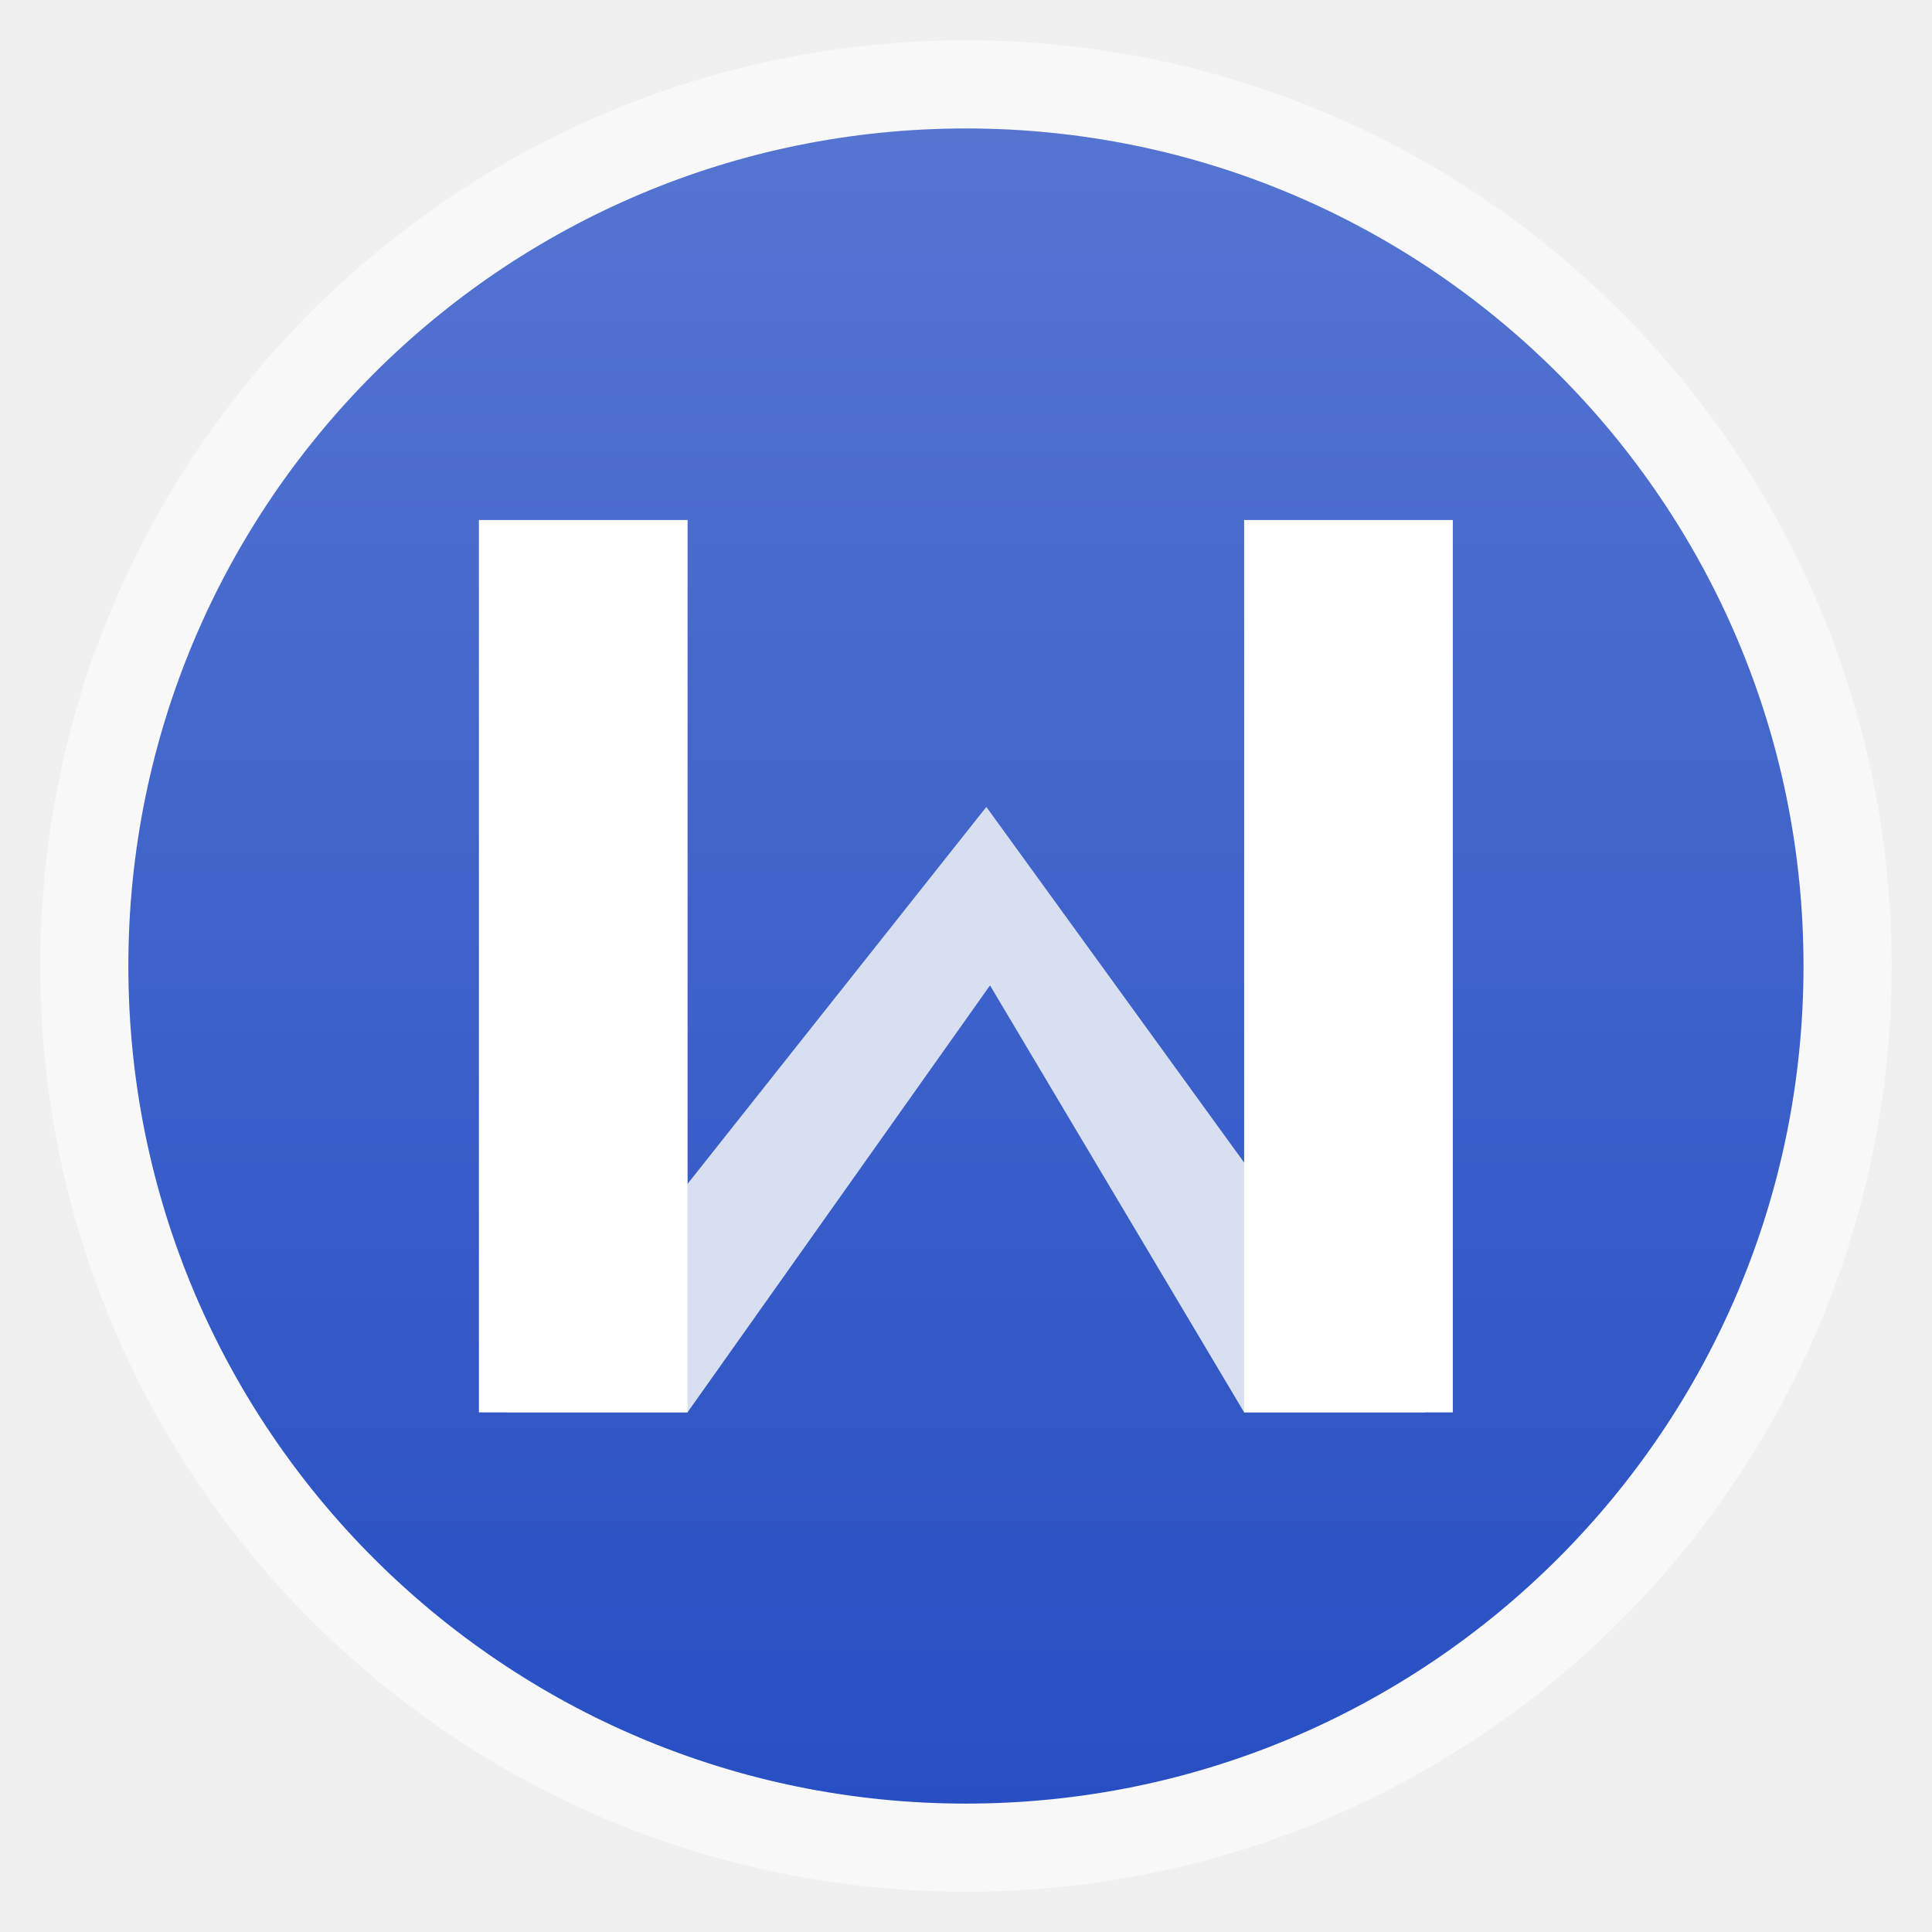
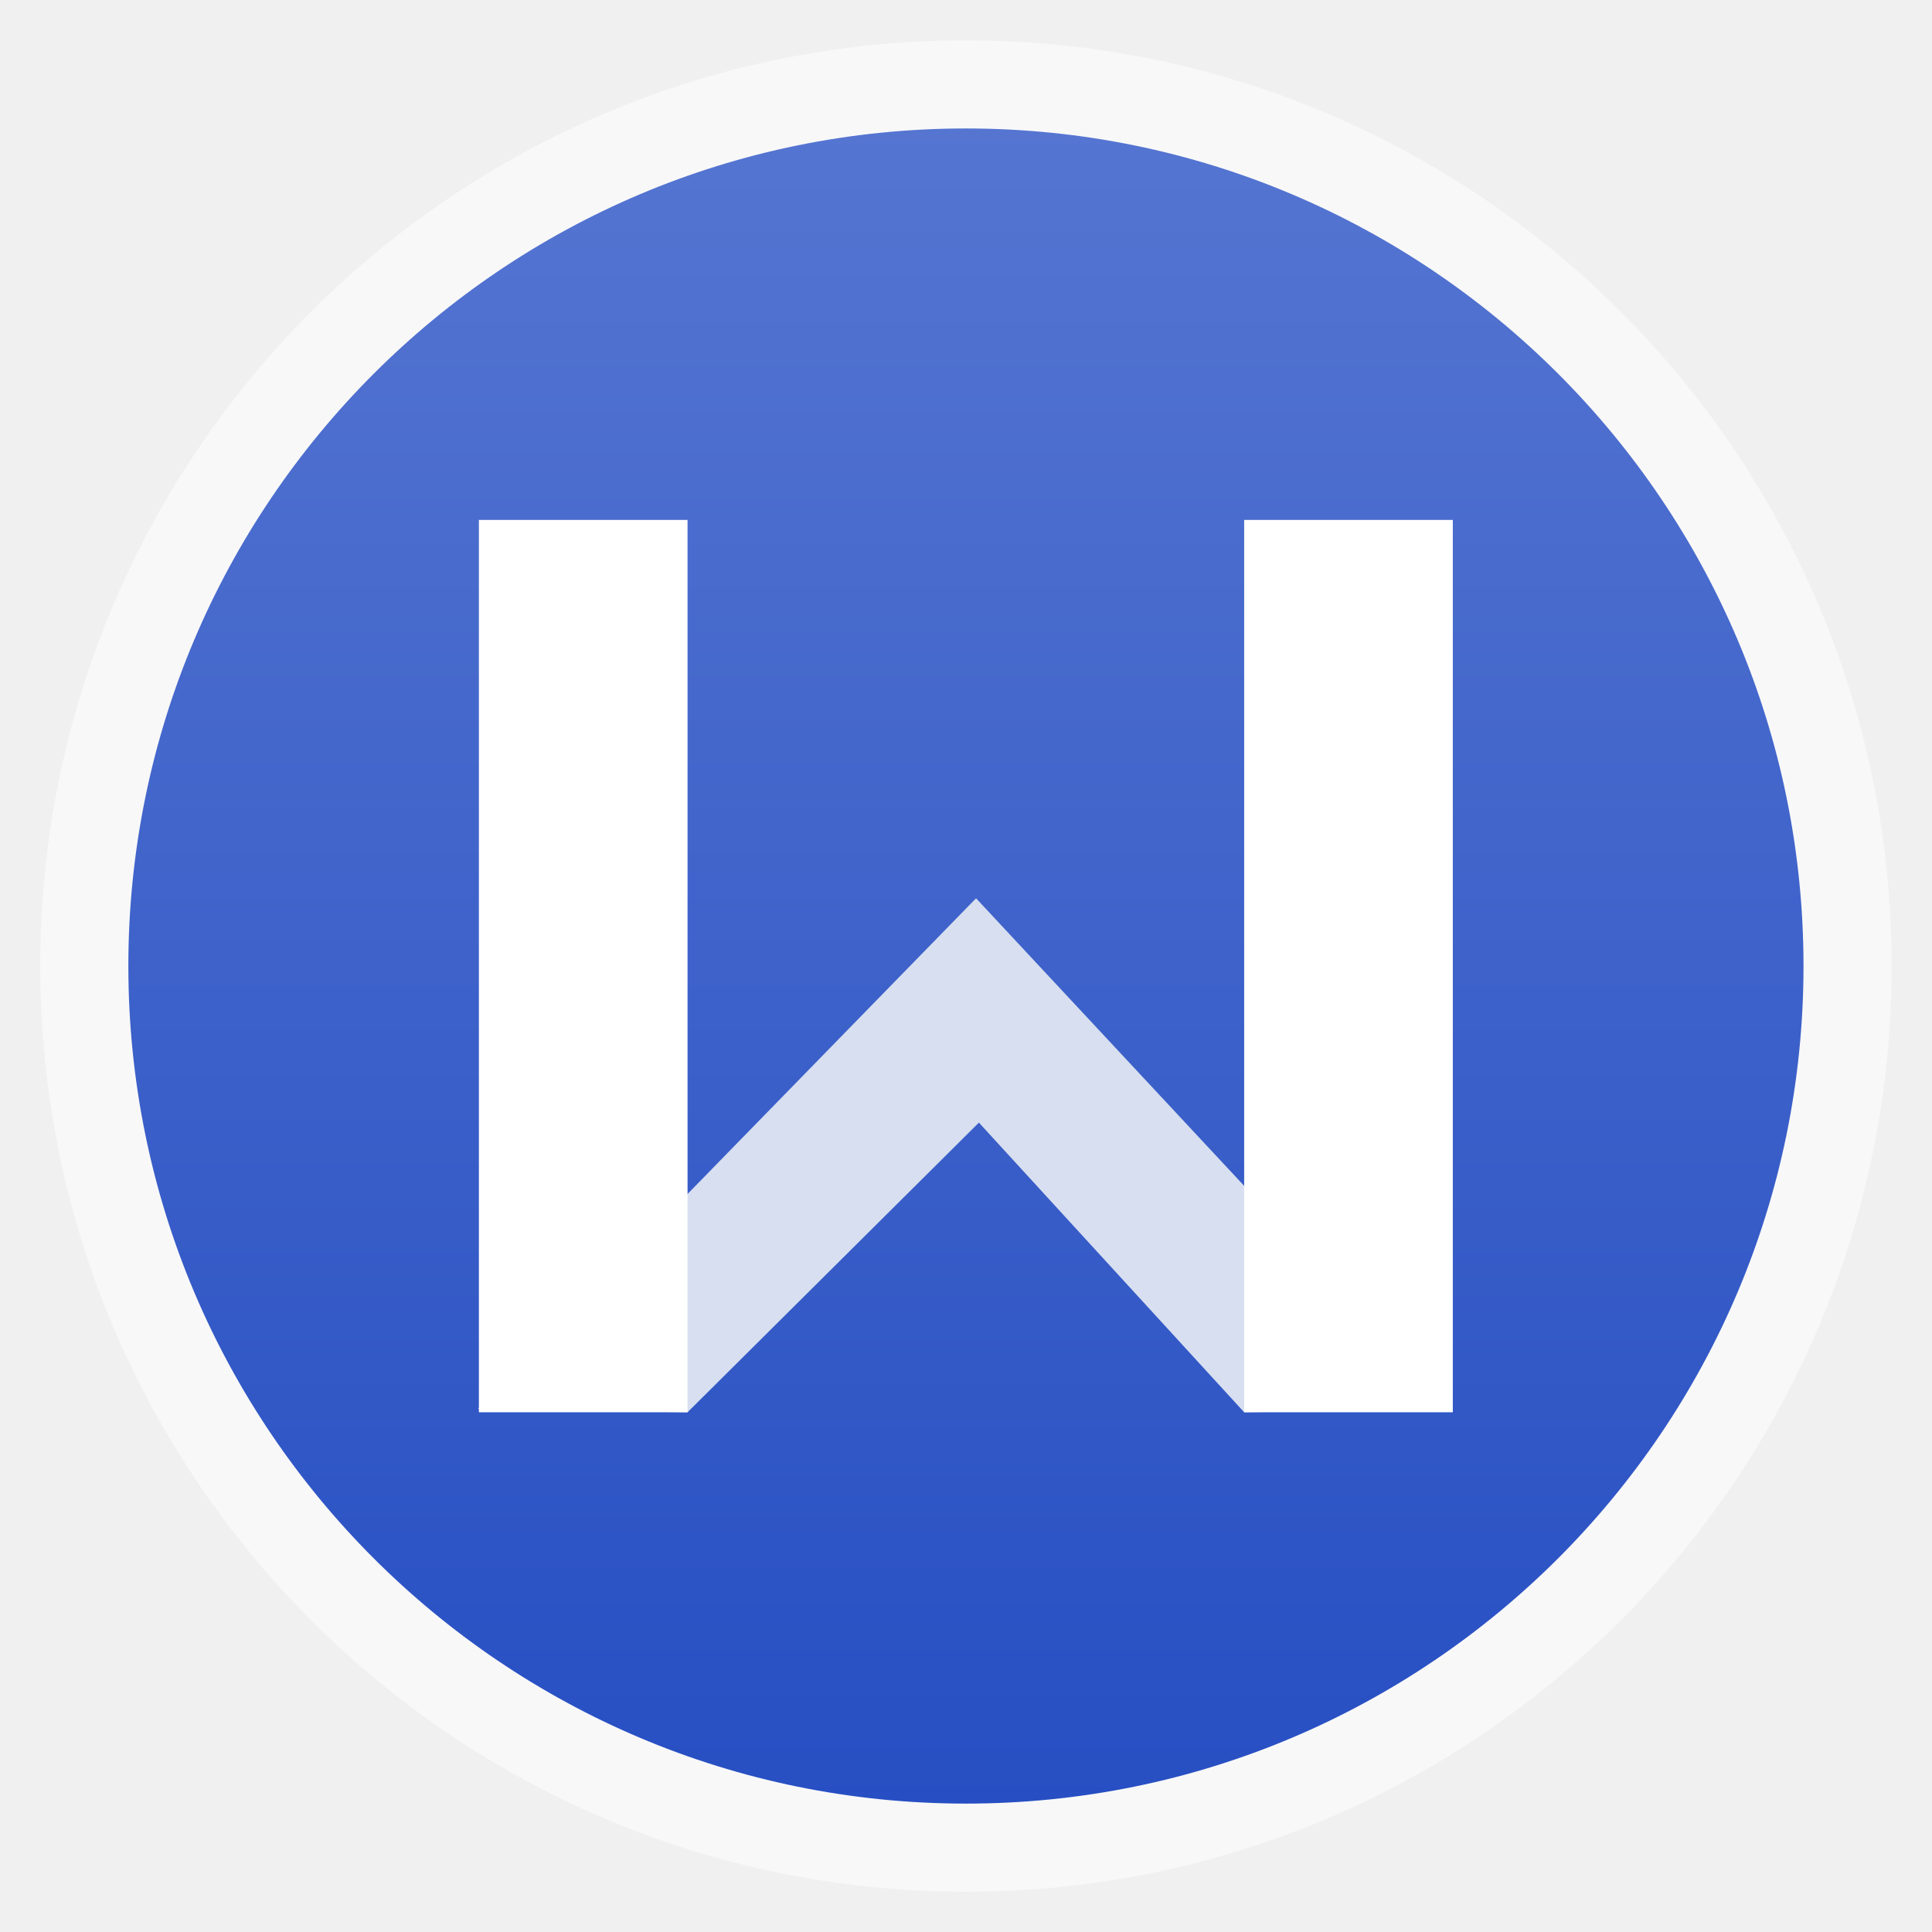
<svg xmlns="http://www.w3.org/2000/svg" xmlns:xlink="http://www.w3.org/1999/xlink" width="48" height="48" id="svg2" version="1.1" viewBox="0 0 13.547 13.547">
  <defs id="defs4">
    <linearGradient id="linearGradient4460">
      <stop style="stop-color:#274fc3;stop-opacity:1;" offset="0" id="stop4462" />
      <stop style="stop-color:#5575d1;stop-opacity:1;" offset="1" id="stop4464" />
    </linearGradient>
    <linearGradient xlink:href="#linearGradient4460" id="linearGradient4500" gradientUnits="userSpaceOnUse" gradientTransform="matrix(1.095238,0,0,1.095238,-133.0018,-9.568666)" x1="128.261" y1="279.096" x2="128.261" y2="268.33" />
    <linearGradient x2="0" gradientUnits="userSpaceOnUse" y2="1004.847" y1="1053.158" id="linearGradient3787" xlink:href="#linearGradient3896" />
    <linearGradient id="linearGradient3896">
      <stop id="stop3015" style="stop-color:#262626" offset="0" />
      <stop id="stop3017" style="stop-color:#7b7b7b" offset="1" />
    </linearGradient>
  </defs>
  <g id="layer1" transform="translate(-1.8188194e-7,-283.4533)">
    <rect style="opacity:0.5;fill:#ffffff;fill-opacity:1;fill-rule:evenodd;stroke:none" id="rect3330" width="12.982" height="12.982" x="0.282" y="283.736" ry="6.491" />
    <rect ry="5.873" y="284.354" x="0.9" height="11.746" width="11.746" id="rect4498" style="fill:url(#linearGradient4500);fill-opacity:1;fill-rule:evenodd;stroke:none" />
-     <g id="g3818" transform="matrix(0.8641846,0,0,0.8867986,-9.496547,33.23045)">
-       <path transform="matrix(0.2822222,0,0,0.2822222,1.8188194e-7,283.4533)" id="path3816" d="m 53.5,35 5.205,0 L 67.4,23.04 l 7.305,11.96 5.205,0 L 67.295,18.04 z" style="fill:#d7dff0;fill-opacity:1;stroke:none" />
-       <rect y="286.276" x="14.875" height="7.056" width="1.693" id="rect3778" style="fill:#ffffff;fill-opacity:1;stroke:none" />
-       <rect y="286.276" x="21.084" height="7.056" width="1.693" id="rect3778-5" style="fill:#ffffff;fill-opacity:1;stroke:none" />
-     </g>
+     <path style="fill:#d7dff0;fill-opacity:1;stroke:none" d="m 3.352,293.331 1.469,0.025 2.043,-2.031 1.86,2.031 1.457,-0.025 -3.337,-3.579 z" id="path3816" />
+     <rect style="fill:#ffffff;fill-opacity:1;stroke:none" id="rect3778" width="1.463" height="6.257" x="3.358" y="287.099" />
+     <rect style="fill:#ffffff;fill-opacity:1;stroke:none" id="rect3778-5" width="1.463" height="6.257" x="8.724" y="287.099" />
  </g>
</svg>
